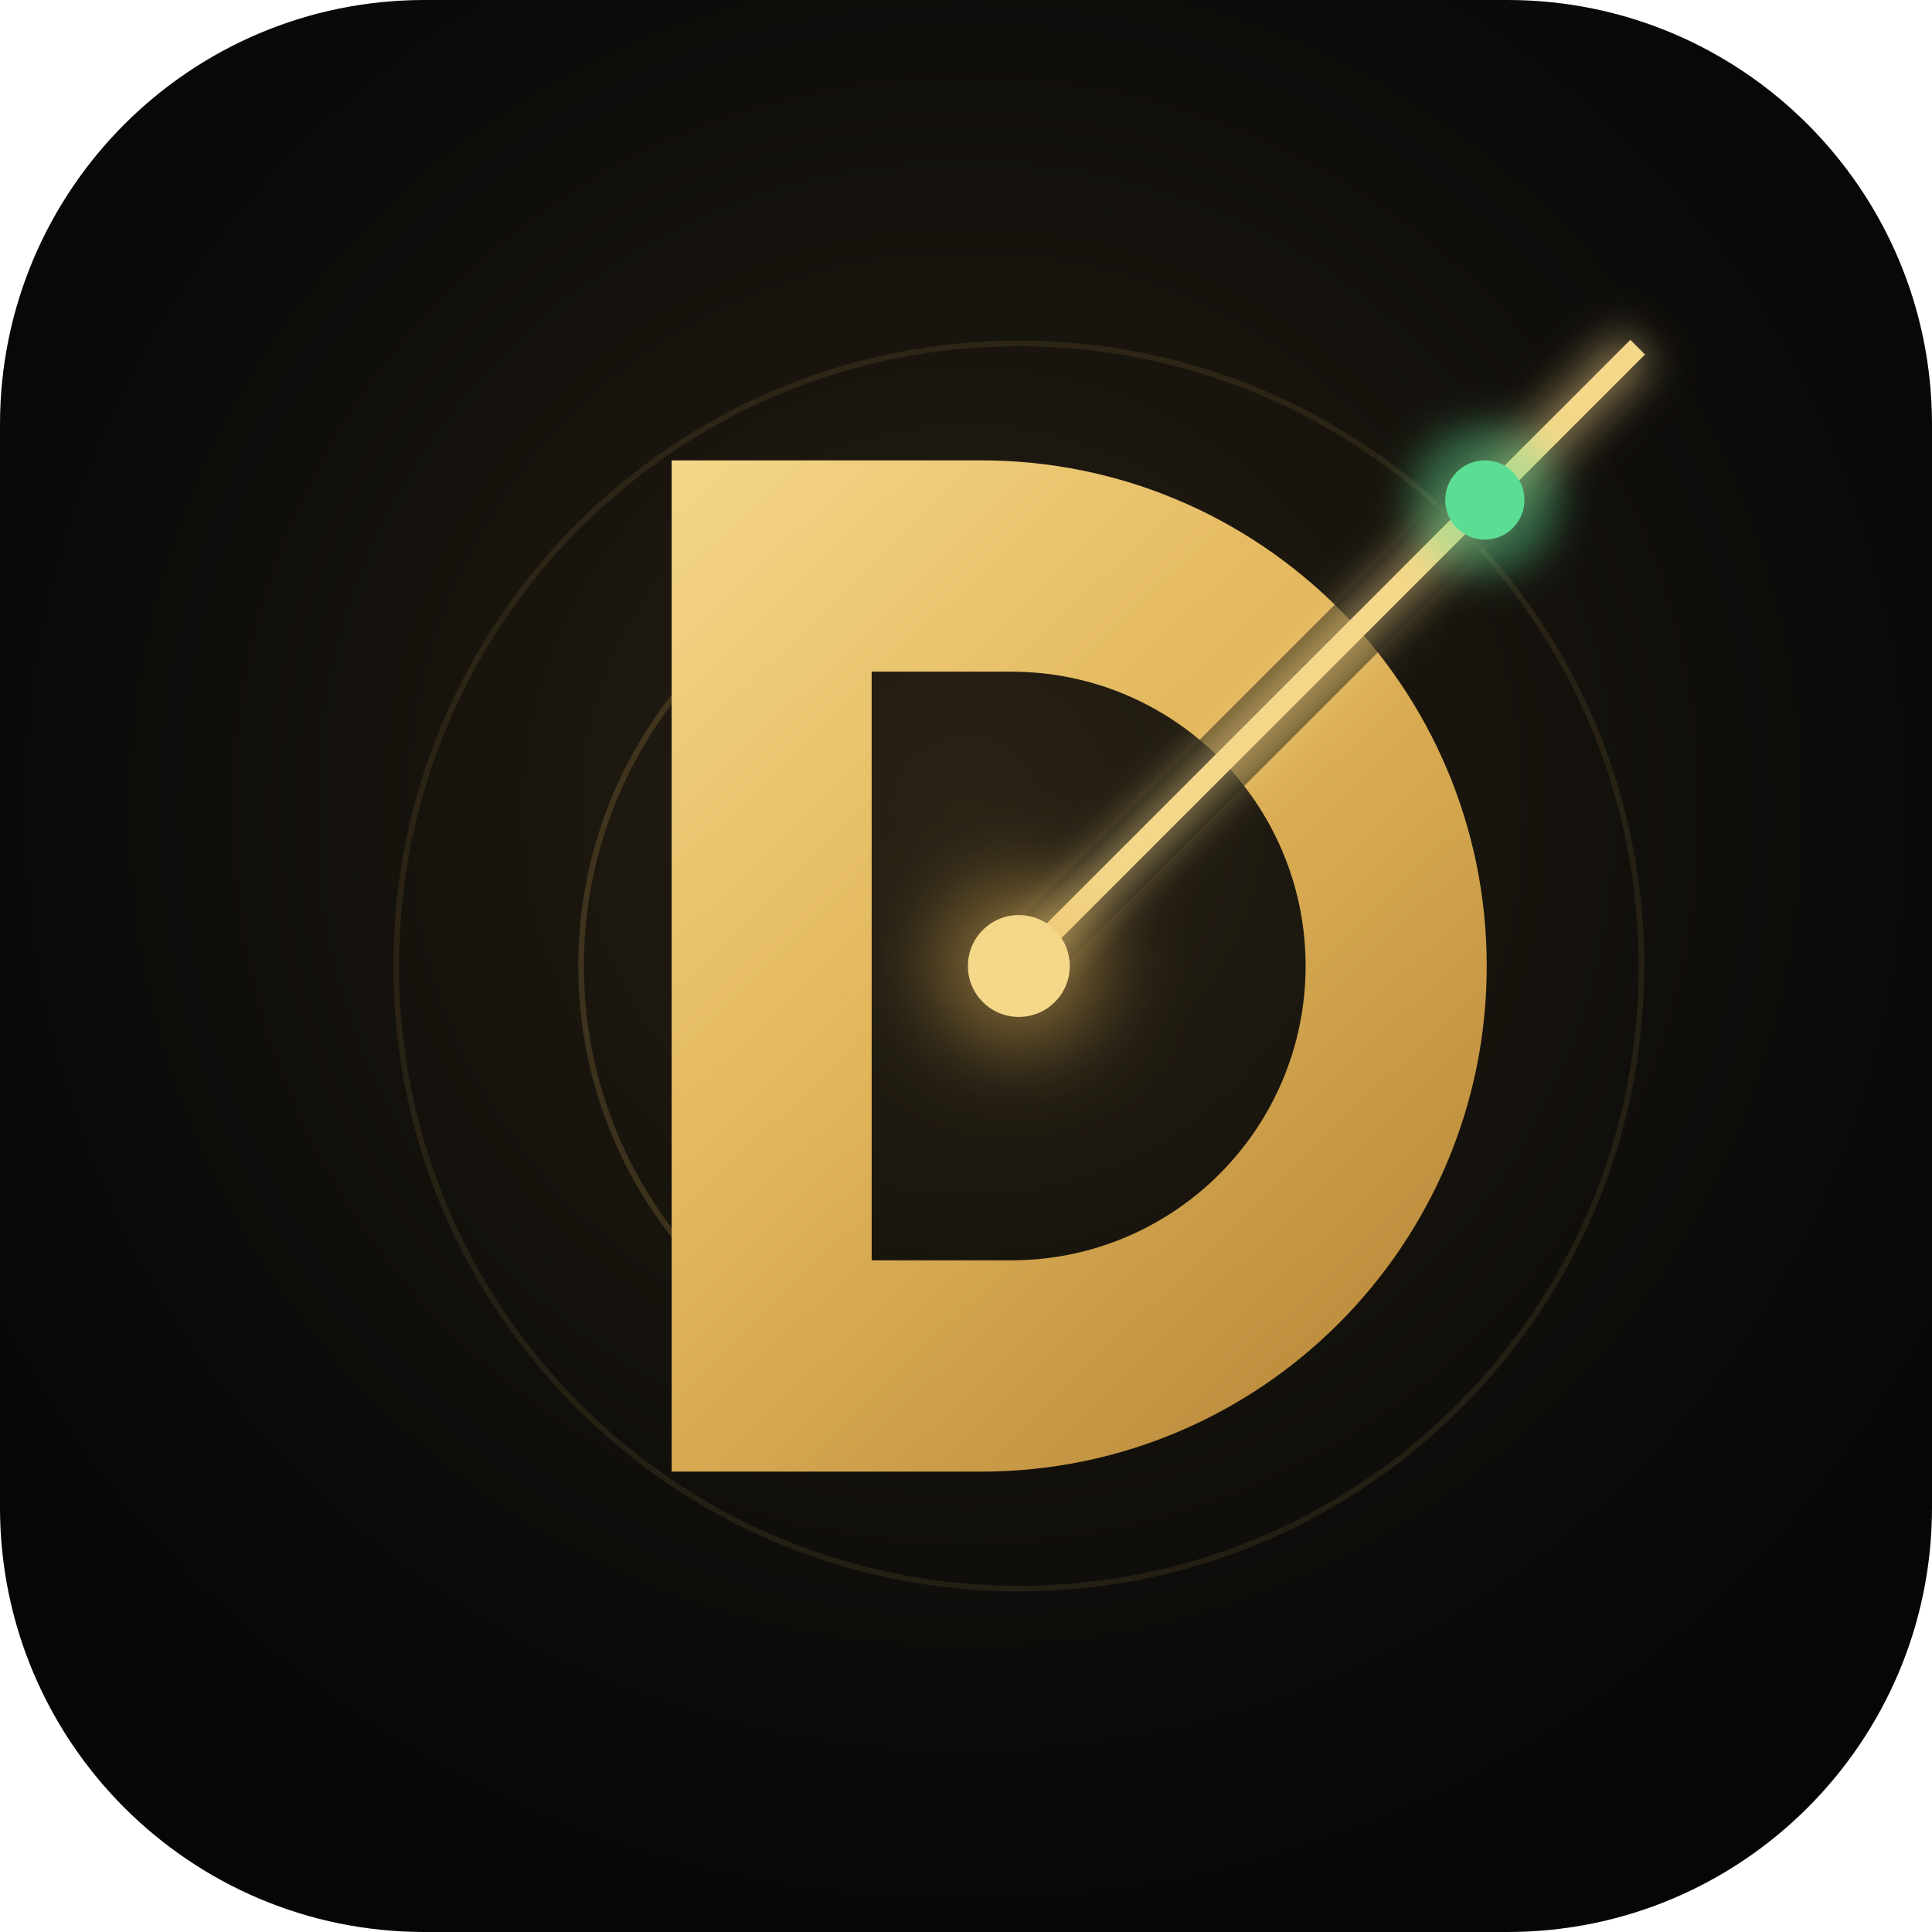
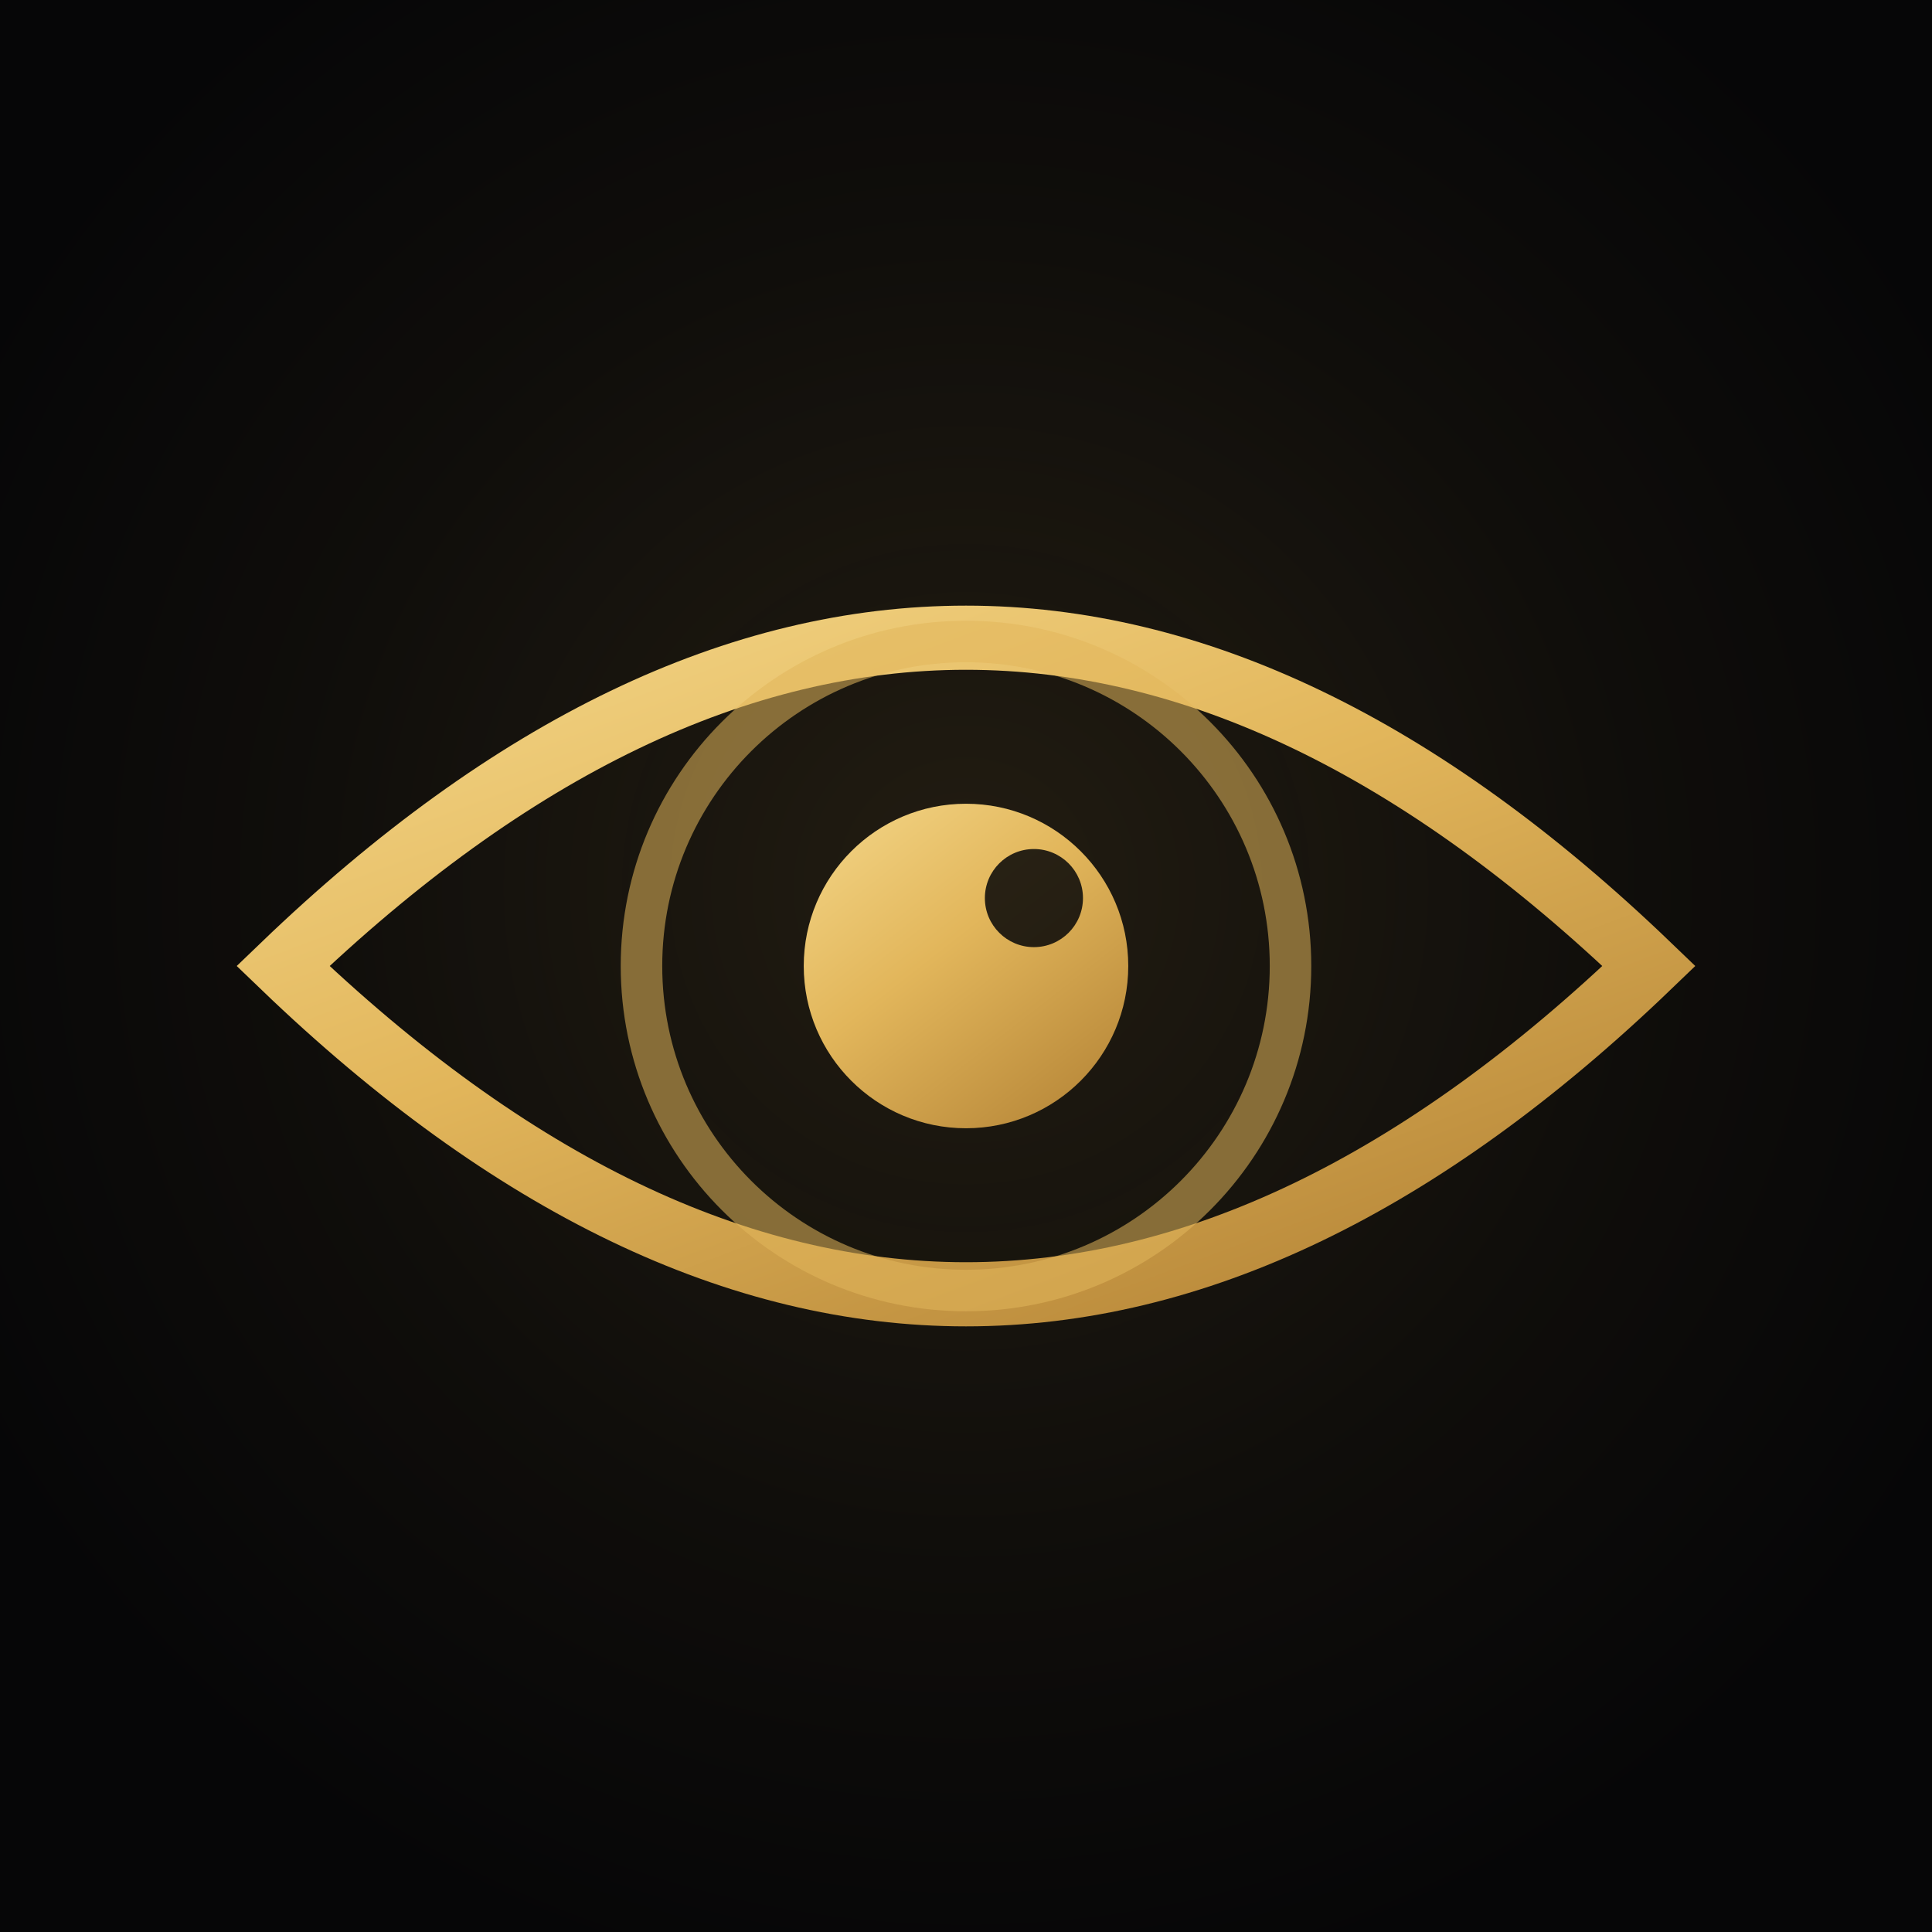
<svg xmlns="http://www.w3.org/2000/svg" width="1024" height="1024" viewBox="0 0 1024 1024">
  <defs>
-     <filter id="b1" x="-60%" y="-60%" width="220%" height="220%">
-       <feGaussianBlur stdDeviation="10" />
-     </filter>
-     <filter id="b2" x="-90%" y="-90%" width="280%" height="280%">
-       <feGaussianBlur stdDeviation="22" />
-     </filter>
-     <linearGradient id="gold" x1="0%" y1="0%" x2="78%" y2="100%">
+     <linearGradient id="g" x1="0%" y1="0%" x2="78%" y2="100%">
      <stop offset="0%" stop-color="#F4D789" />
      <stop offset="48%" stop-color="#E2B65B" />
      <stop offset="100%" stop-color="#B9893A" />
    </linearGradient>
-     <radialGradient id="glow" cx="50%" cy="42%" r="60%">
-       <stop offset="0%" stop-color="rgba(226,182,91,0.16)" />
-       <stop offset="60%" stop-color="rgba(226,182,91,0.05)" />
+     <radialGradient id="glow" cx="50%" cy="46%" r="58%">
+       <stop offset="0%" stop-color="rgba(226,182,91,0.13)" />
+       <stop offset="60%" stop-color="rgba(226,182,91,0.04)" />
      <stop offset="100%" stop-color="rgba(226,182,91,0)" />
    </radialGradient>
+     <filter id="bl" x="-60%" y="-60%" width="220%" height="220%">
+       <feGaussianBlur stdDeviation="9" />
+     </filter>
  </defs>
-   <rect width="1024" height="1024" rx="225" fill="#060607" />
-   <rect width="1024" height="1024" rx="225" fill="url(#glow)" />
-   <circle cx="540" cy="512" r="232" fill="none" stroke="rgba(226,182,91,0.18)" stroke-width="3" />
-   <circle cx="540" cy="512" r="330" fill="none" stroke="rgba(226,182,91,0.10)" stroke-width="3" />
-   <path fill-rule="evenodd" fill="url(#gold)" d="     M356,244 L520,244 A268,268 0 0 1 520,780 L356,780 Z     M462,356 L536,356 A156,156 0 0 1 536,668 L462,668 Z" />
-   <line x1="540" y1="512" x2="868" y2="184" stroke="#060607" stroke-width="34" opacity="0.55" />
-   <line x1="540" y1="512" x2="868" y2="184" stroke="#F4D789" stroke-width="26" opacity="0.5" filter="url(#b1)" />
-   <line x1="540" y1="512" x2="868" y2="184" stroke="#F4D789" stroke-width="11" />
-   <circle cx="540" cy="512" r="44" fill="#E2B65B" opacity="0.5" filter="url(#b2)" />
-   <circle cx="540" cy="512" r="27" fill="#F4D789" />
-   <circle cx="787" cy="265" r="40" fill="#5CDD94" opacity="0.4" filter="url(#b1)" />
-   <circle cx="787" cy="265" r="21" fill="#5CDD94" />
+   <rect width="1024" height="1024" rx="0" fill="#060607" />
+   <rect width="1024" height="1024" rx="0" fill="url(#glow)" />
+   <path d="M150,512 Q512,164 874,512 Q512,860 150,512 Z" fill="none" stroke="url(#g)" stroke-width="34" />
+   <circle cx="512" cy="512" r="172" fill="none" stroke="#E2B65B" stroke-width="22" opacity="0.55" />
+   <circle cx="512" cy="512" r="86" fill="url(#g)" />
+   <circle cx="548" cy="476" r="26" fill="#060607" opacity="0.85" />
</svg>
